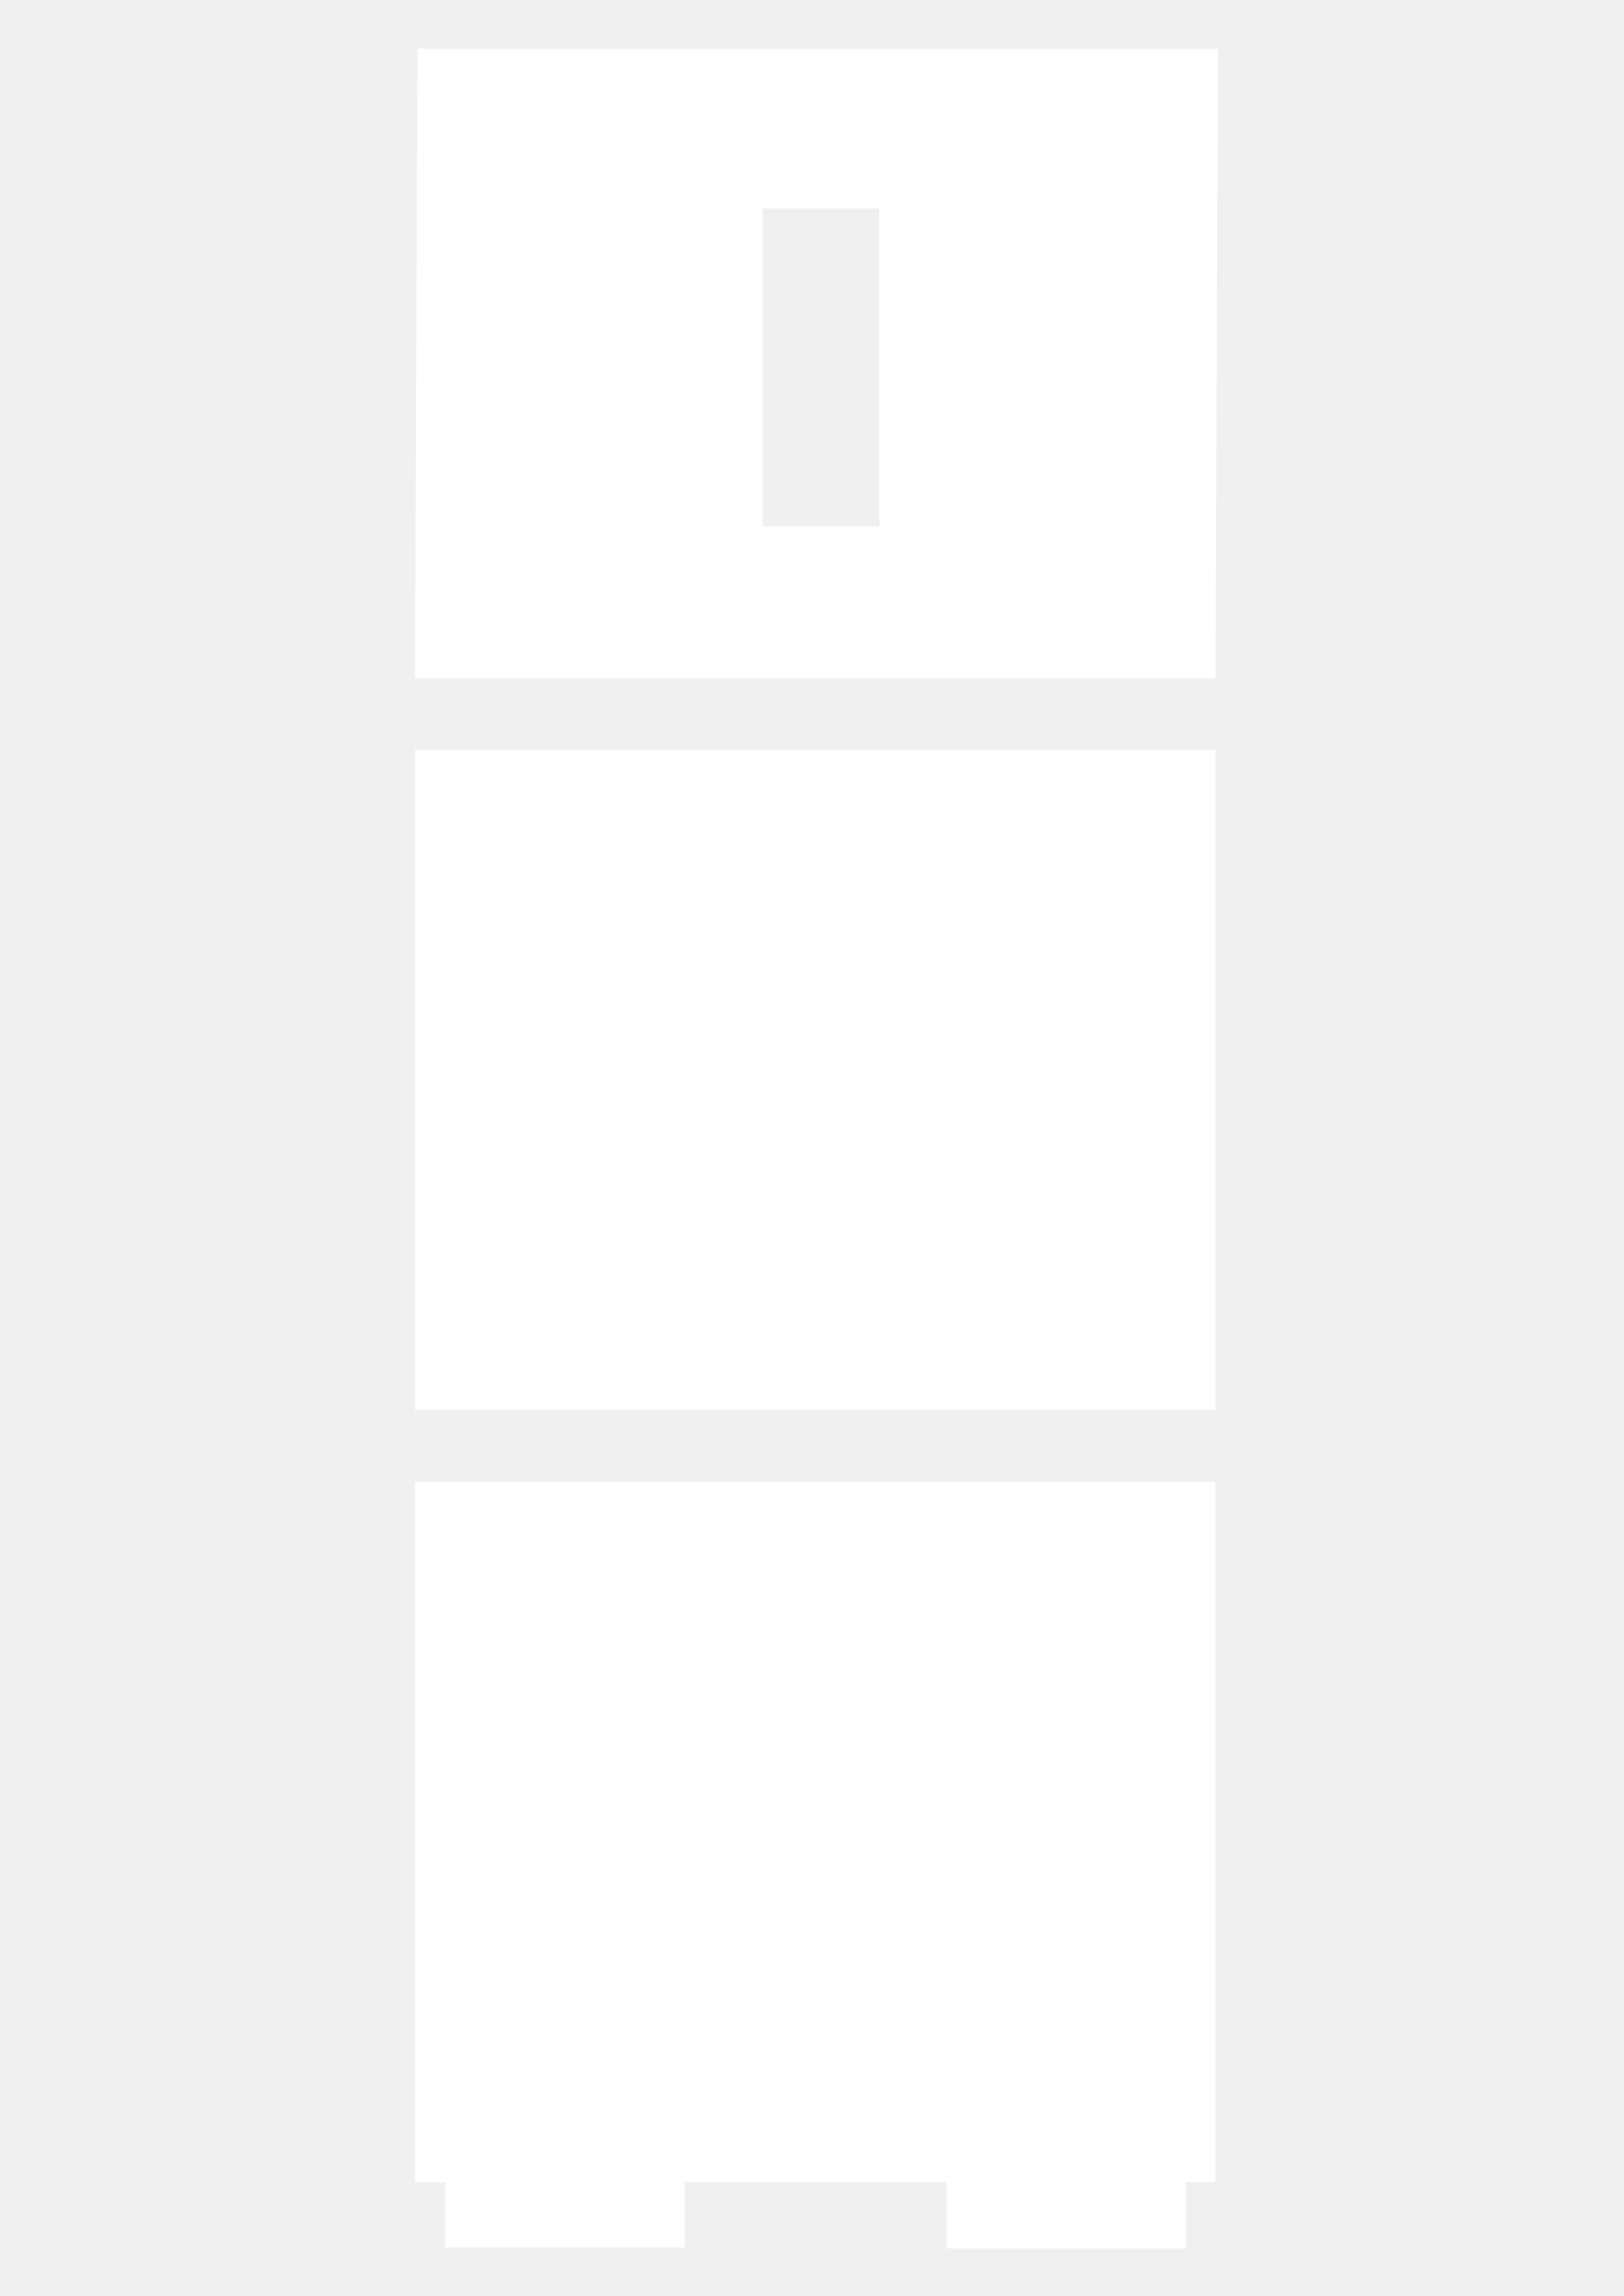
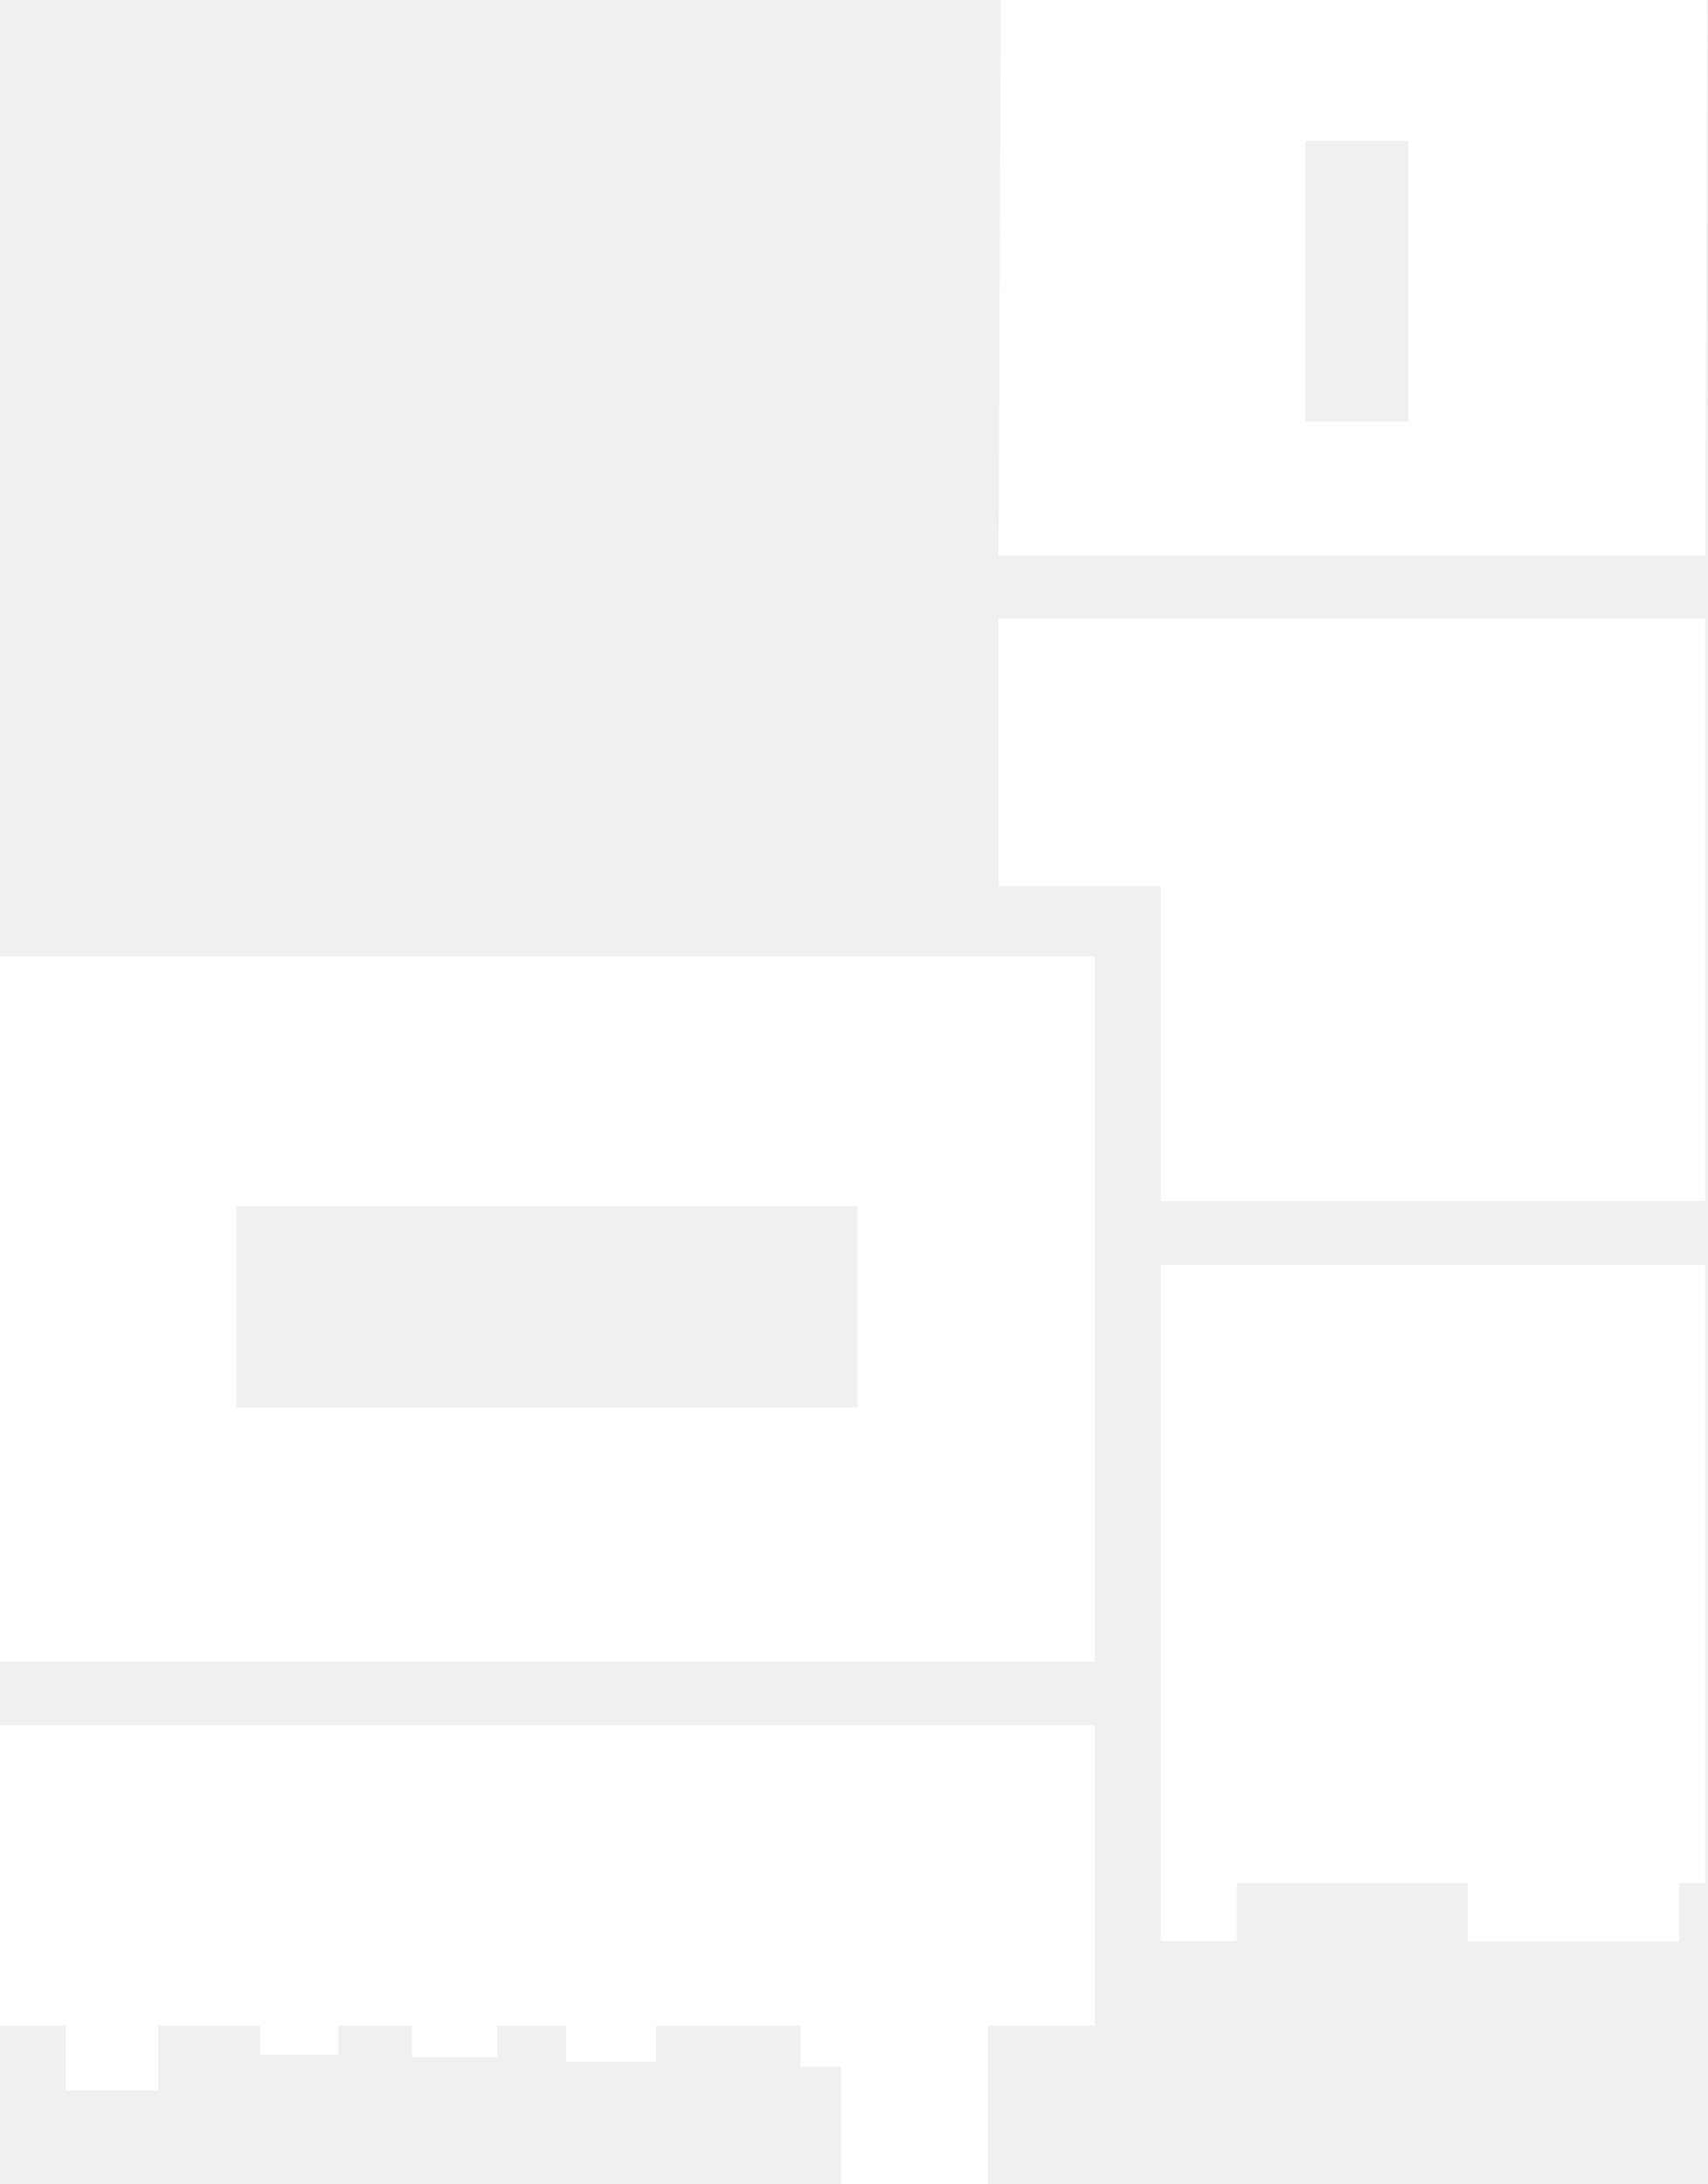
- <svg xmlns="http://www.w3.org/2000/svg" width="210mm" height="297mm" viewBox="0 0 793.701 1122.52" version="1.1" id="svg1">
+ <svg xmlns="http://www.w3.org/2000/svg" width="193.642mm" height="247.72mm" viewBox="0 0 731.875 936.265" version="1.1" id="svg1">
  <defs id="defs1" />
-   <g id="layer1">
-     <path id="rect23" style="fill:#ffffff;fill-opacity:1;stroke:#ffffff;stroke-width:0;stroke-dasharray:none;stroke-opacity:1" d="m 204.101,23.901 -1.217,307.783 h 391.287 l 1.212,-307.783 z m 168.611,78.023 h 57.112 V 257.371 H 372.712 Z M 202.885,366.63 V 689.2 H 594.171 V 366.63 Z m 0,357.857 V 1066.811 H 594.171 V 724.487 Z" />
-     <rect style="fill:#ffffff;fill-opacity:1;stroke:#ffffff;stroke-width:0;stroke-dasharray:none;stroke-opacity:1" id="rect24" width="117.121" height="44.362" x="217.64" y="1054.55" />
-     <rect style="fill:#ffffff;fill-opacity:1;stroke:#ffffff;stroke-width:0;stroke-dasharray:none;stroke-opacity:1" id="rect24-5" width="117.121" height="46.361" x="462.708" y="1052.916" />
+   <g id="layer1" transform="translate(-27.72247,-157.8211)">
+     <path id="rect23-8" style="fill:#ffffff;fill-opacity:1;stroke:#ffffff;stroke-width:0;stroke-dasharray:none;stroke-opacity:1" d="m 456.739,157.821 -0.942,238.23 H 758.66 l 0.937,-238.23 z m 130.508,60.392 h 44.205 V 338.532 H 587.247 Z M 455.797,423.101 v 114.571 h 69.576 V 672.775 H 758.66 V 423.101 Z m 69.576,276.987 v 289.812 h 32.498 v -24.847 h 99.035 v 25.13 h 90.652 V 965.053 H 758.66 V 700.088 Z" />
+     <path id="rect1-8" style="fill:#ffffff;fill-opacity:1;stroke:#ffffff;stroke-width:0" d="M 27.722,567.891 V 870.099 H 496.992 V 567.891 Z M 129.055,674.859 h 266.244 v 86.377 H 129.055 Z M 27.722,897.405 V 1026.188 H 496.992 V 897.405 Z" />
+     <rect style="fill:#ffffff;fill-opacity:1;stroke:#ffffff;stroke-width:0" id="rect5" width="39.632" height="33.535" x="55.889" y="1020.367" />
+     <rect style="fill:#ffffff;fill-opacity:1;stroke:#ffffff;stroke-width:0" id="rect6" width="33.535" height="19.308" x="139.217" y="1019.351" />
+     <rect style="fill:#ffffff;fill-opacity:1;stroke:#ffffff;stroke-width:0" id="rect7" width="36.583" height="21.34" x="204.254" y="1018.335" />
+     <rect style="fill:#ffffff;fill-opacity:1;stroke:#ffffff;stroke-width:0" id="rect8" width="38.616" height="24.389" x="270.307" y="1017.318" />
+     <rect style="fill:#ffffff;fill-opacity:1;stroke:#ffffff;stroke-width:0" id="rect9" width="80.28" height="23.373" x="370.911" y="1020.367" />
+     <rect style="fill:#ffffff;fill-opacity:1;stroke:#ffffff;stroke-width:0" id="rect10" width="62.988" height="95.06" x="388.237" y="999.027" />
  </g>
</svg>
